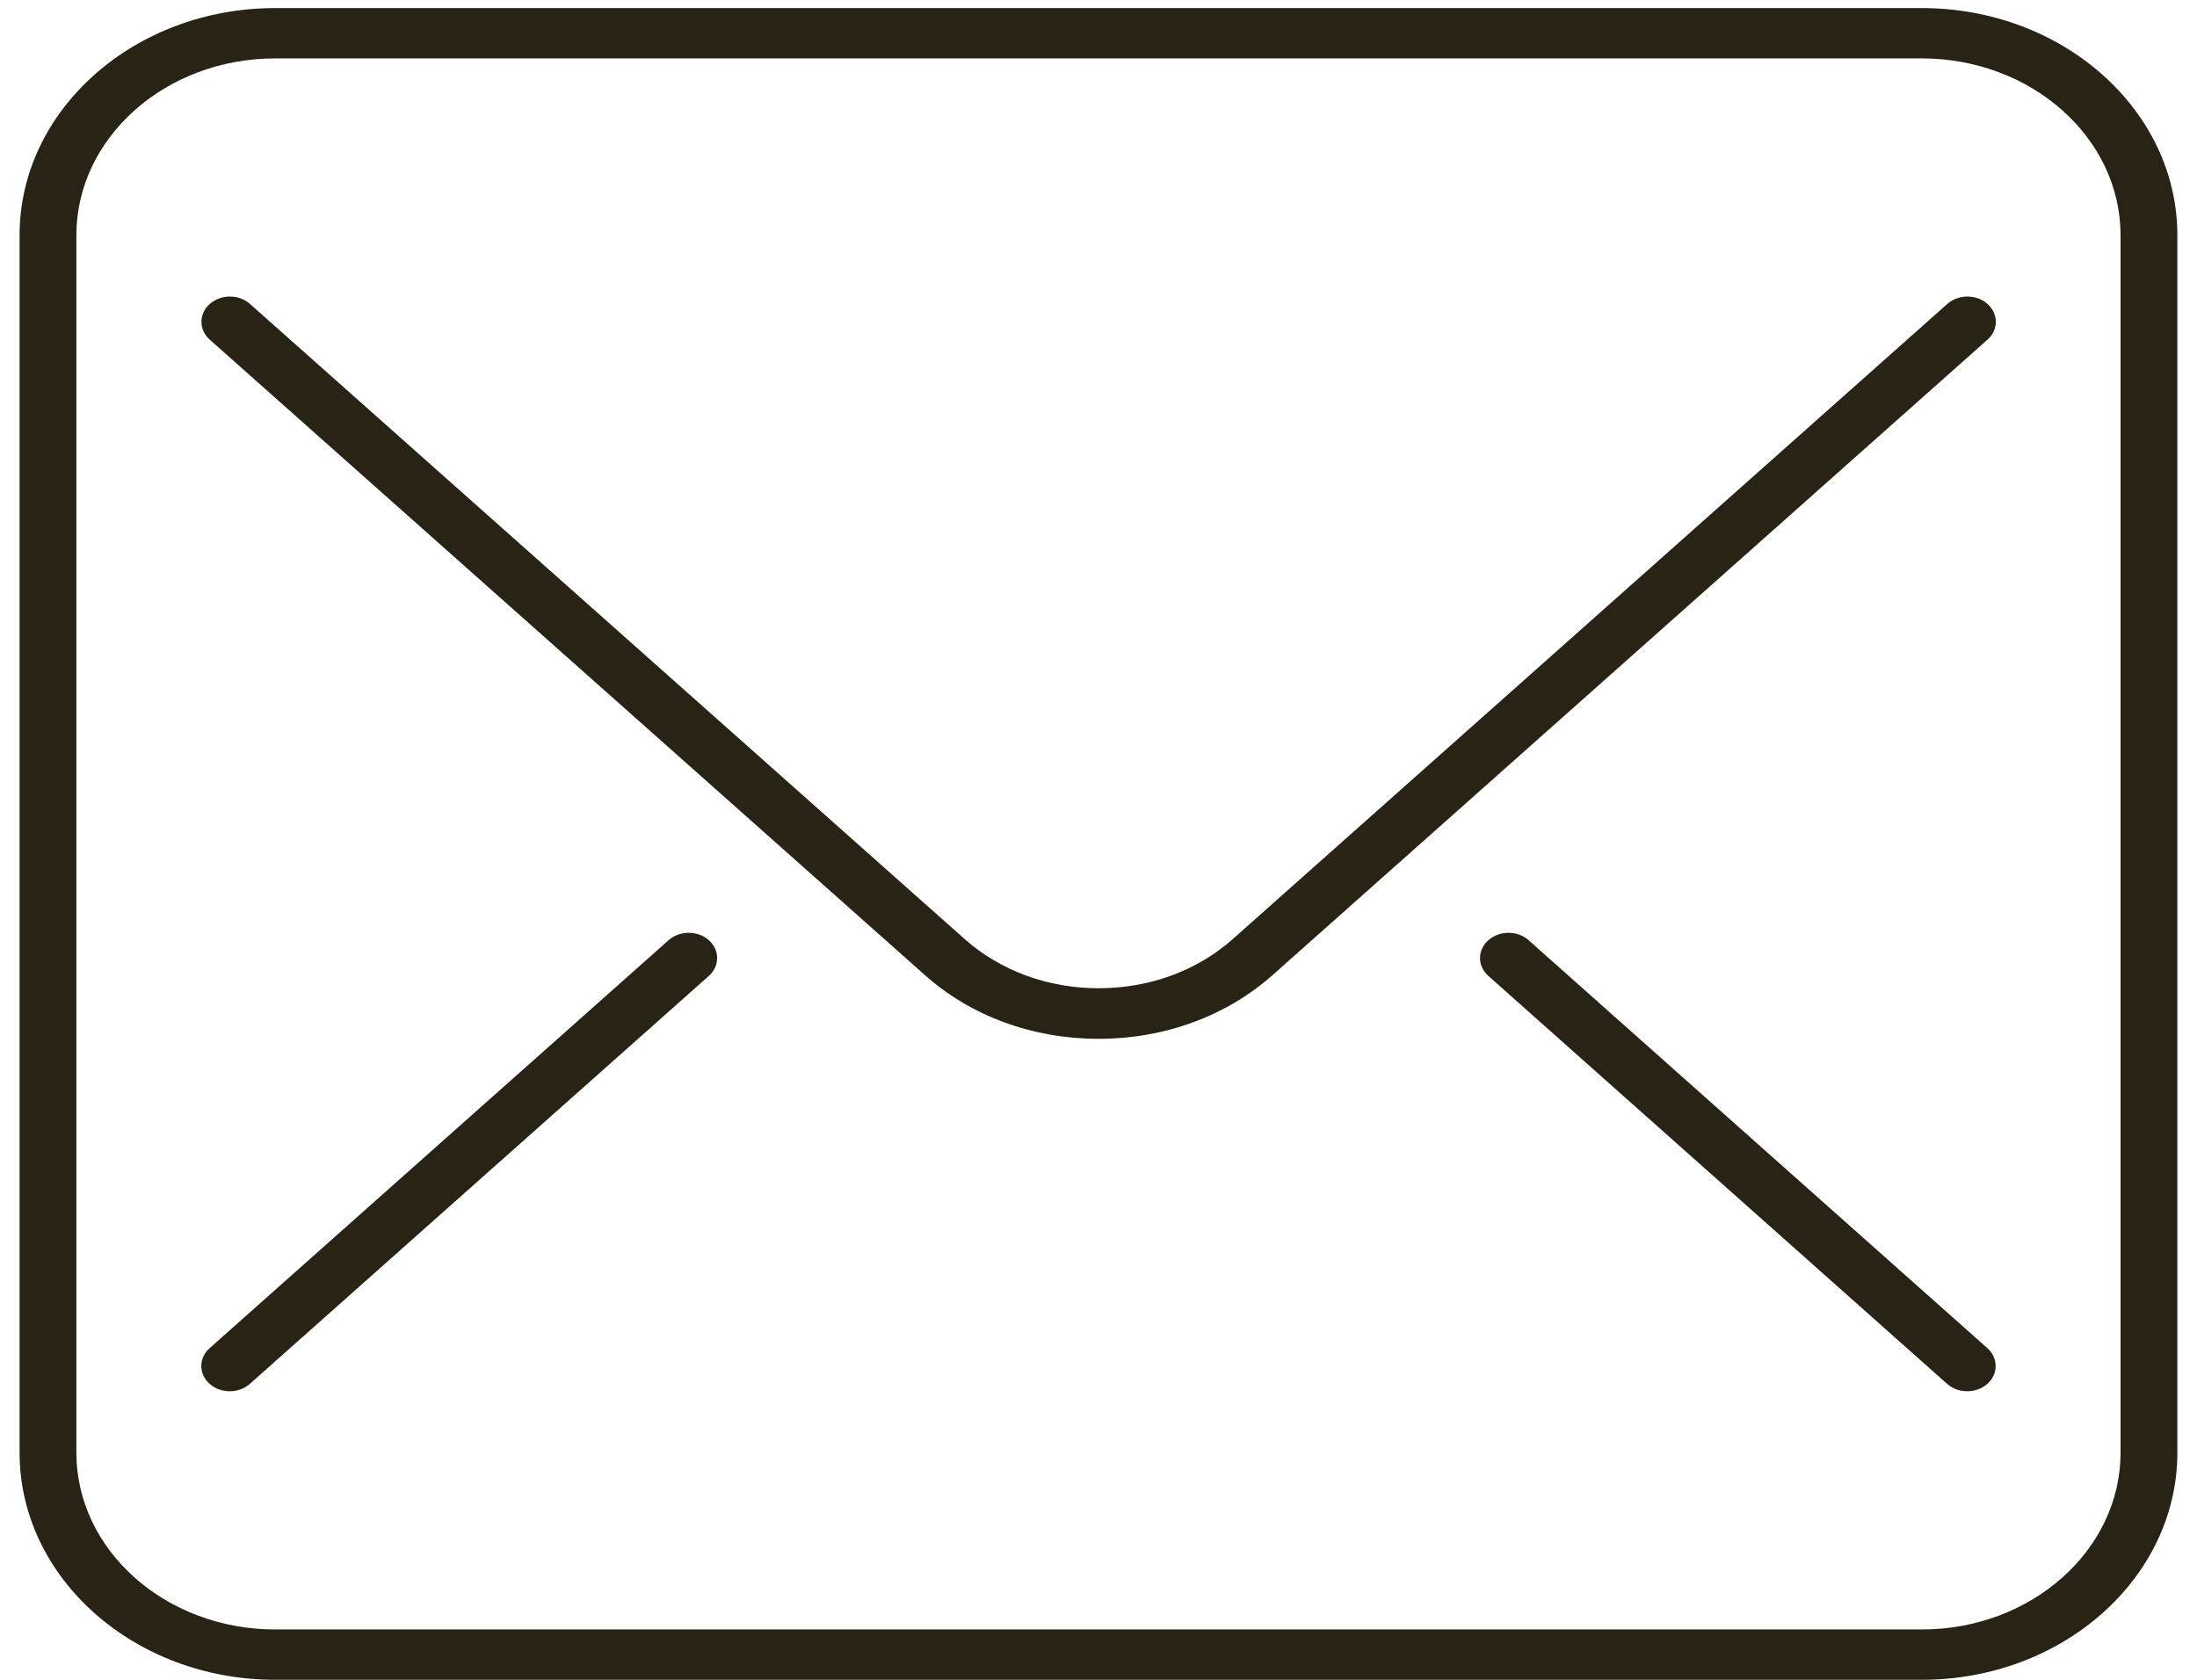
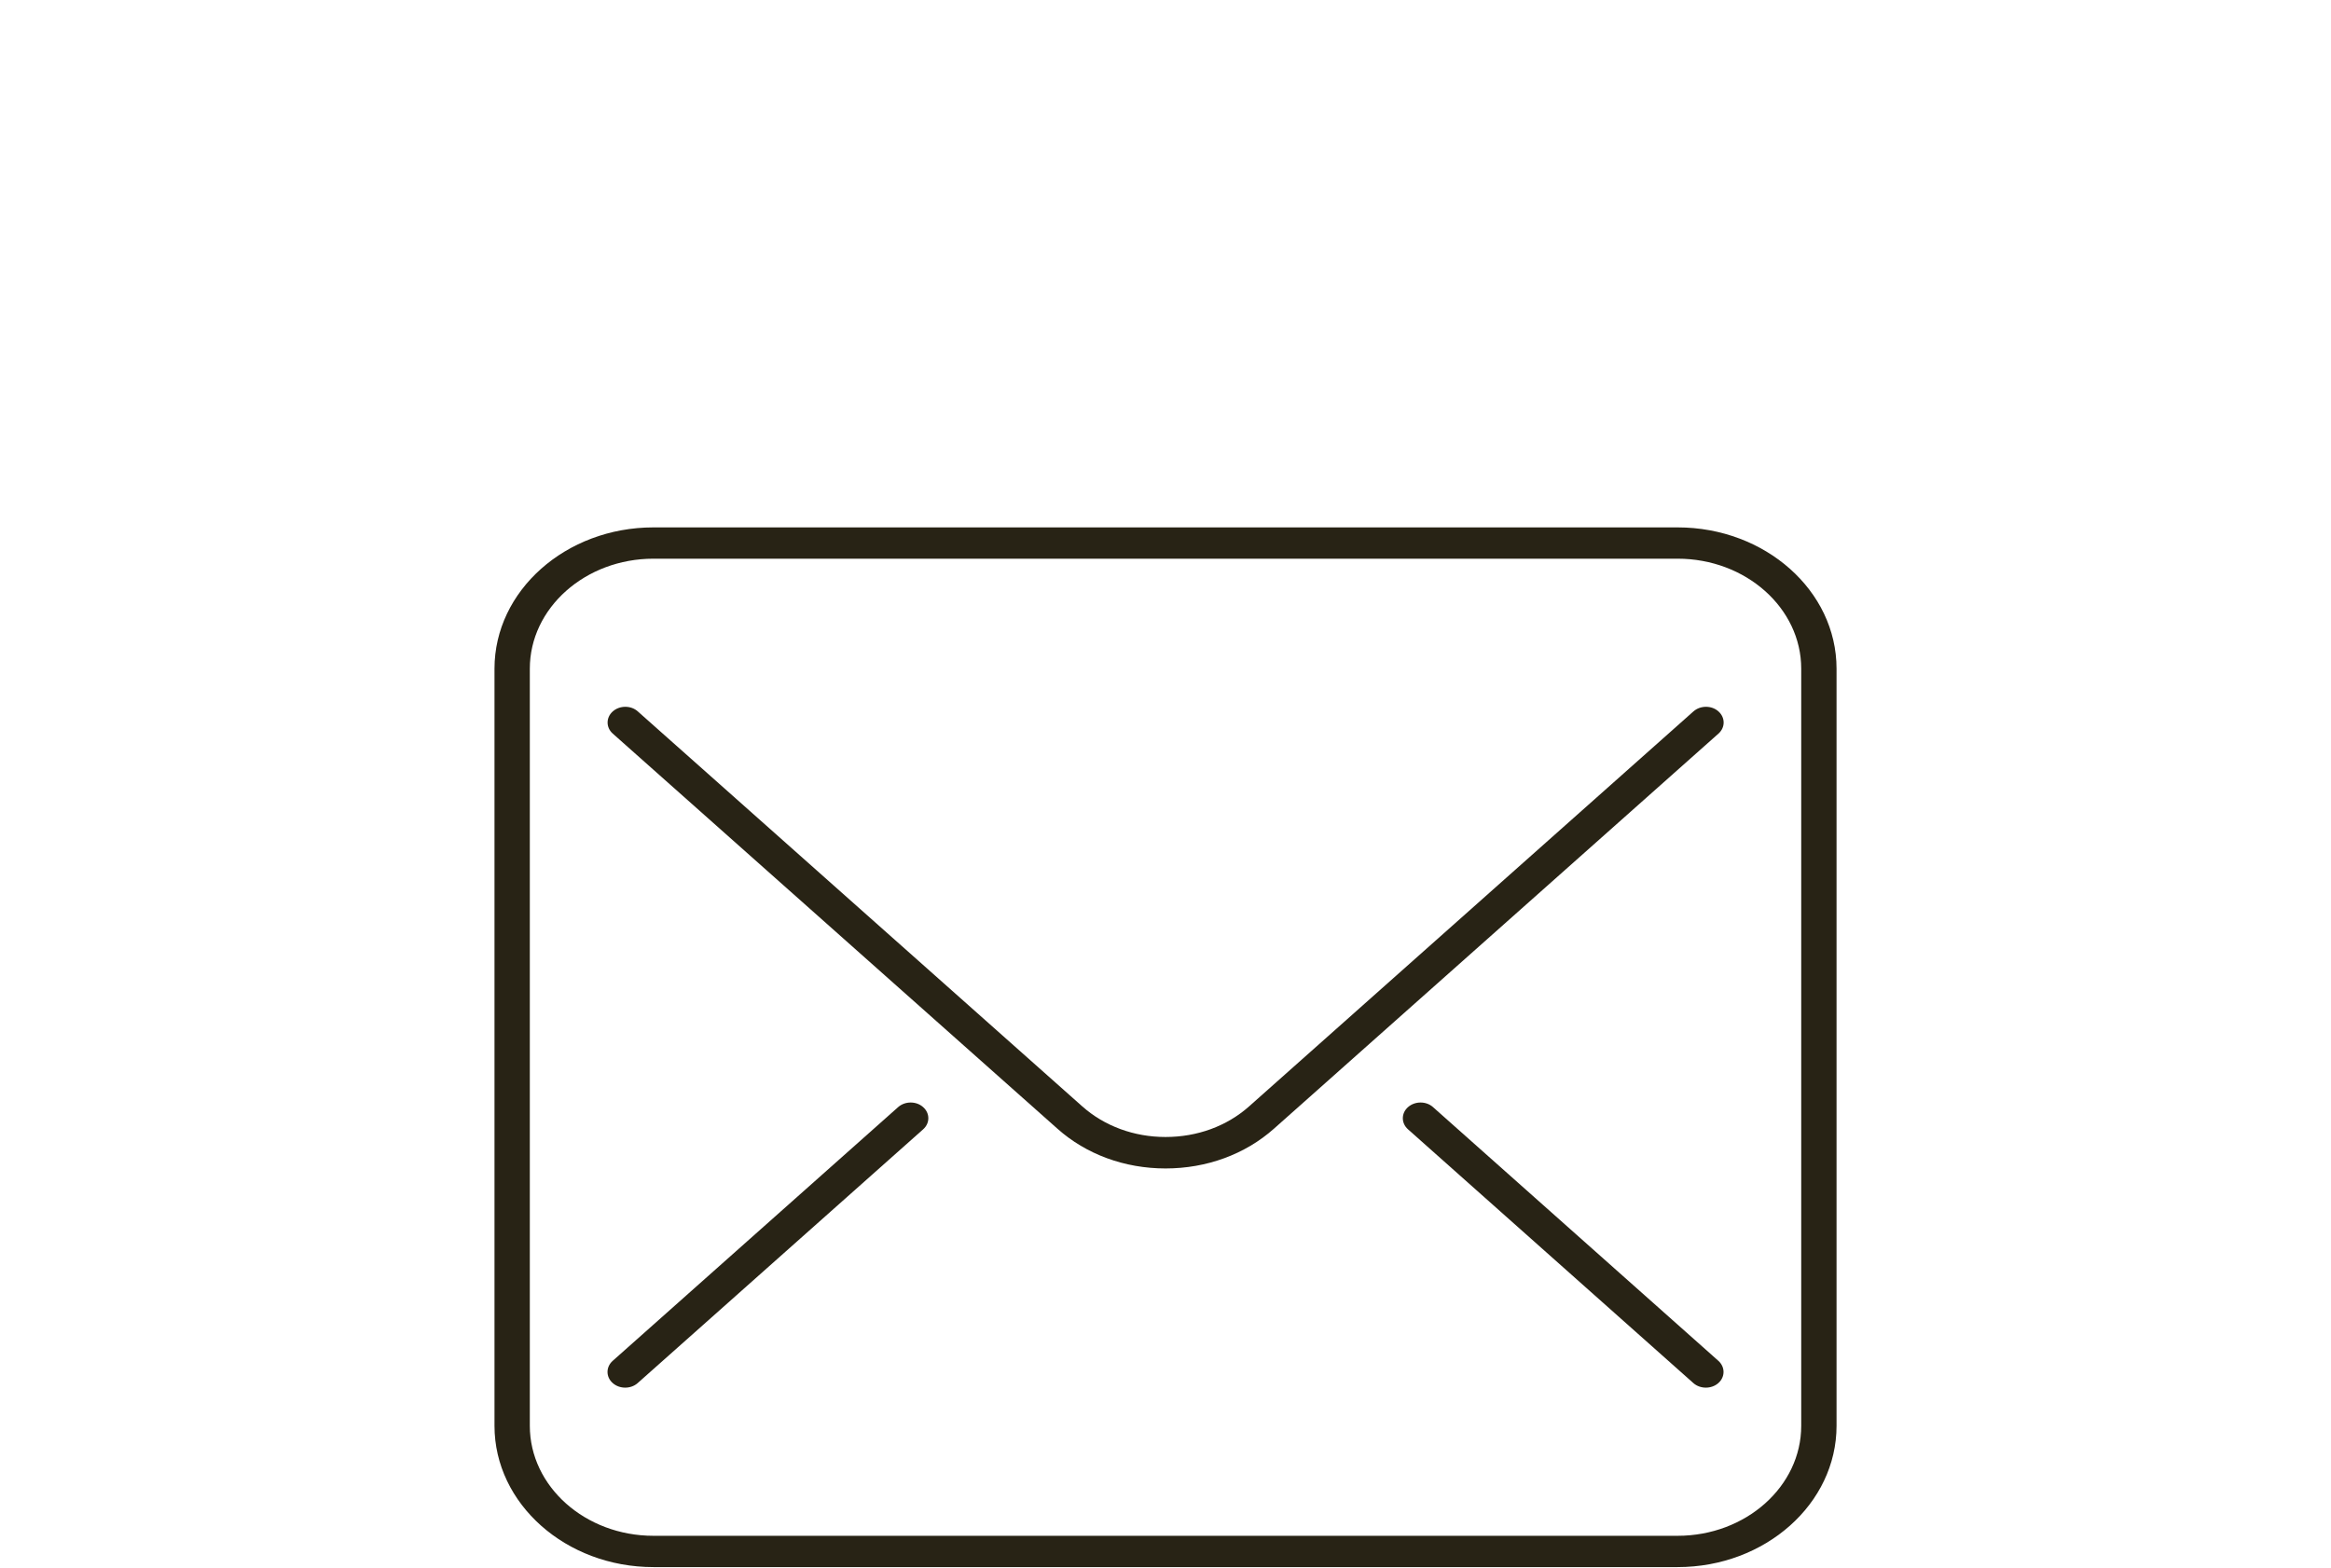
- <svg xmlns="http://www.w3.org/2000/svg" width="34" height="26" viewBox="0 0 34 26" fill="none">
-   <g id="Group">
-     <path id="Vector" d="M29.741 26H4.258C2.078 26 0.303 24.424 0.303 22.484V3.641C0.303 1.701 2.078 0.125 4.258 0.125H29.741C31.921 0.125 33.696 1.701 33.696 3.641V22.484C33.696 24.424 31.921 26 29.741 26ZM4.258 0.904C2.562 0.904 1.182 2.132 1.182 3.641V22.484C1.182 23.993 2.562 25.221 4.258 25.221H29.741C31.437 25.221 32.817 23.993 32.817 22.484V3.641C32.817 2.132 31.437 0.904 29.741 0.904H4.258Z" fill="#282315" />
-     <path id="Vector_2" d="M3.555 21.534C3.444 21.534 3.33 21.496 3.245 21.42C3.072 21.268 3.072 21.019 3.245 20.866L10.347 14.552C10.52 14.4 10.799 14.4 10.969 14.552C11.141 14.704 11.141 14.953 10.969 15.106L3.866 21.42C3.781 21.496 3.667 21.534 3.555 21.534Z" fill="#282315" />
-     <path id="Vector_3" d="M30.444 21.534C30.333 21.534 30.218 21.496 30.133 21.42L23.034 15.106C22.861 14.953 22.861 14.704 23.034 14.552C23.207 14.4 23.485 14.4 23.655 14.552L30.755 20.866C30.927 21.019 30.927 21.268 30.755 21.42C30.67 21.496 30.555 21.534 30.444 21.534Z" fill="#282315" />
-     <path id="Vector_4" d="M17 16.079C15.981 16.079 15.023 15.727 14.308 15.088L3.247 5.258C3.074 5.106 3.074 4.857 3.247 4.704C3.42 4.552 3.698 4.552 3.868 4.704L14.929 14.535C15.48 15.024 16.215 15.296 17 15.296C17.789 15.296 18.524 15.027 19.078 14.535L30.136 4.704C30.309 4.552 30.587 4.552 30.757 4.704C30.93 4.857 30.93 5.106 30.757 5.258L19.699 15.088C18.981 15.727 18.023 16.079 17 16.079Z" fill="#282315" />
-   </g>
+ <svg xmlns="http://www.w3.org/2000/svg" width="58" height="39" viewBox="0 0 58 39" fill="none">
+   <path d="M41.742 39H16.259C14.079 39 12.304 37.423 12.304 35.484V16.641C12.304 14.701 14.079 13.125 16.259 13.125H41.742C43.922 13.125 45.697 14.701 45.697 16.641V35.484C45.697 37.423 43.922 39 41.742 39ZM16.259 13.904C14.563 13.904 13.183 15.132 13.183 16.641V35.484C13.183 36.993 14.563 38.221 16.259 38.221H41.742C43.438 38.221 44.818 36.993 44.818 35.484V16.641C44.818 15.132 43.438 13.904 41.742 13.904H16.259Z" fill="#282315" />
+   <path d="M15.556 34.534C15.445 34.534 15.331 34.496 15.246 34.42C15.073 34.268 15.073 34.019 15.246 33.866L22.348 27.552C22.521 27.4 22.799 27.4 22.969 27.552C23.142 27.704 23.142 27.953 22.969 28.106L15.867 34.42C15.782 34.496 15.668 34.534 15.556 34.534Z" fill="#282315" />
+   <path d="M42.445 34.534C42.334 34.534 42.219 34.496 42.134 34.42L35.035 28.106C34.862 27.953 34.862 27.704 35.035 27.552C35.208 27.4 35.486 27.4 35.656 27.552L42.756 33.866C42.928 34.019 42.928 34.268 42.756 34.42C42.671 34.496 42.556 34.534 42.445 34.534Z" fill="#282315" />
+   <path d="M29.001 29.079C27.982 29.079 27.024 28.727 26.309 28.088L15.248 18.258C15.075 18.106 15.075 17.857 15.248 17.704C15.421 17.552 15.699 17.552 15.869 17.704L26.93 27.535C27.481 28.024 28.216 28.296 29.001 28.296C29.79 28.296 30.525 28.027 31.079 27.535L42.137 17.704C42.31 17.552 42.588 17.552 42.758 17.704C42.931 17.857 42.931 18.106 42.758 18.258L31.7 28.088C30.982 28.727 30.024 29.079 29.001 29.079Z" fill="#282315" />
</svg>
